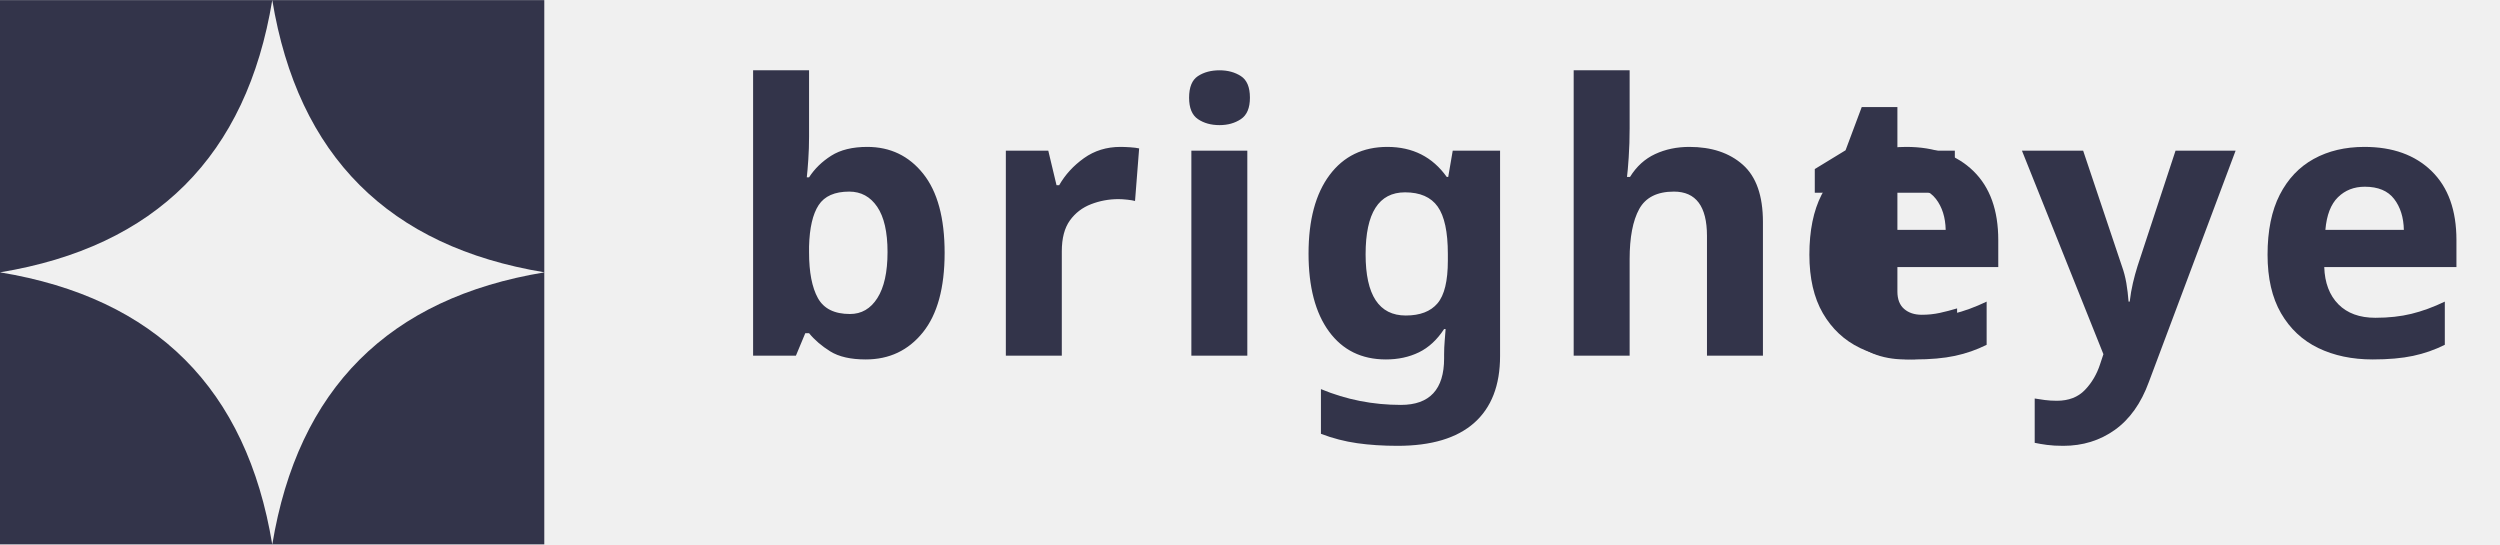
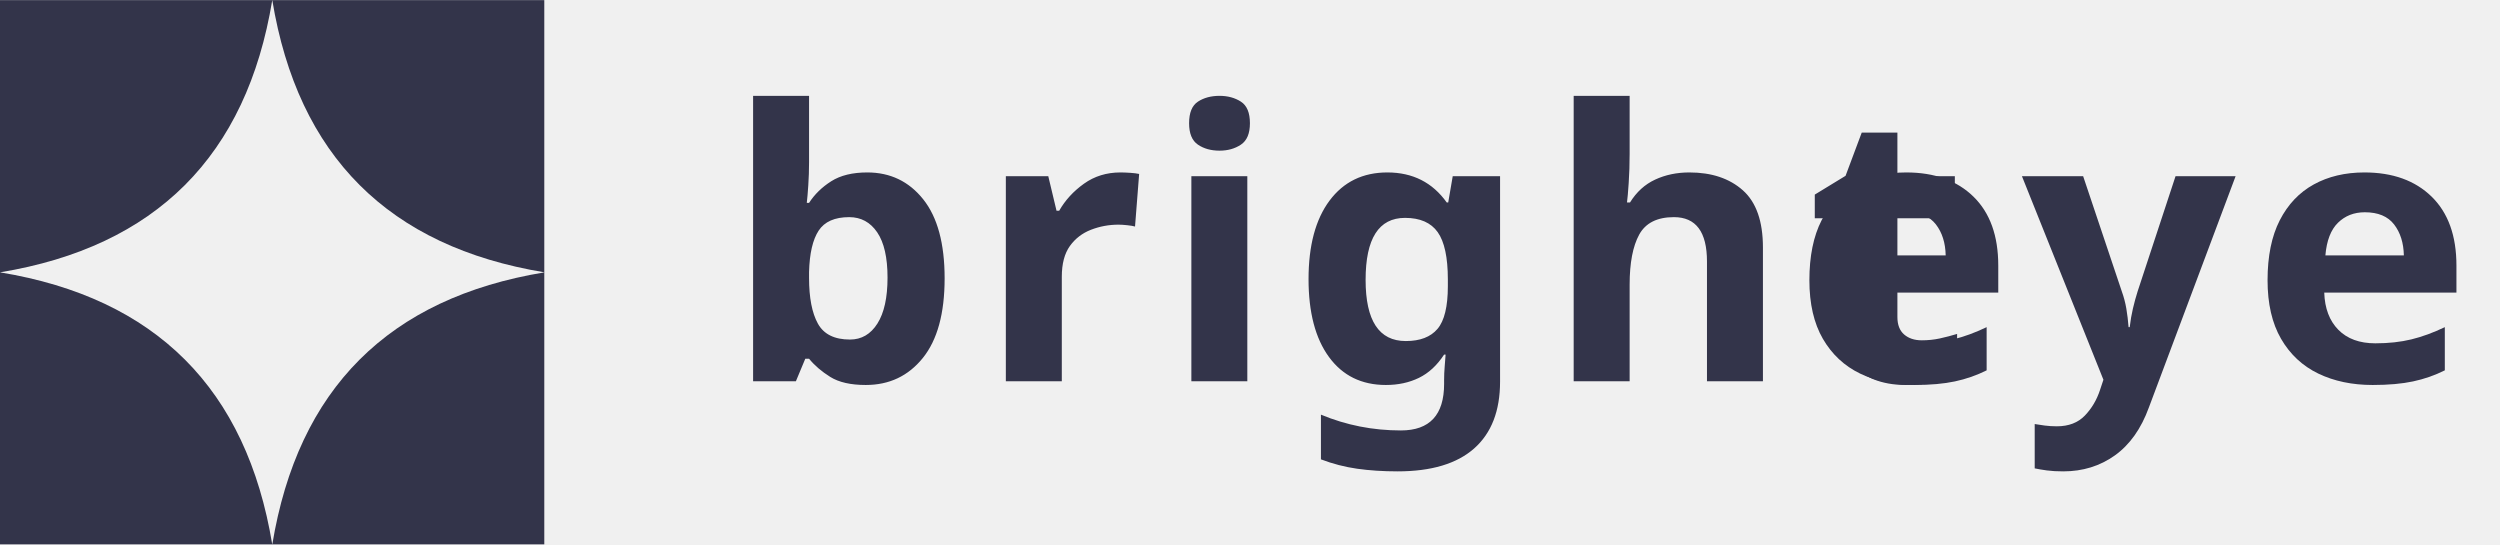
<svg xmlns="http://www.w3.org/2000/svg" viewBox="0 0 1377.31 300" width="1377" height="300" role="img">
  <defs>
    <mask id="k" maskUnits="userSpaceOnUse" x="0" y="0" width="300" height="300">
      <rect x="0" y="0" width="300" height="300" fill="#fff" />
      <path d="M64 0 Q73.05 54.95 128 64 Q73.05 73.05 64 128 Q54.95 73.05 0 64 Q54.95 54.95 64 0 Z" transform="translate(0 0) scale(2.34375)" fill="#000" />
    </mask>
  </defs>
  <rect x="0" y="0" width="300" height="300" fill="#33344A" mask="url(#k)" />
-   <text x="398.76" y="195.93" font-family="Cormorant Garamond" font-size="206.897" font-weight="600" letter-spacing="8.276" fill="#33344A">bright</text>
-   <text x="987.52" y="195.93" font-family="Cormorant Garamond" font-size="206.897" font-weight="600" letter-spacing="8.276" fill="#33344A">eyed</text>
+   <text x="398.76" y="210" font-family="Cormorant Garamond" font-size="206.897" font-weight="600" letter-spacing="8.276" fill="#33344A">bright</text>
+   <text x="987.52" y="210" font-family="Cormorant Garamond" font-size="206.897" font-weight="600" letter-spacing="8.276" fill="#33344A">eyed</text>
</svg>
